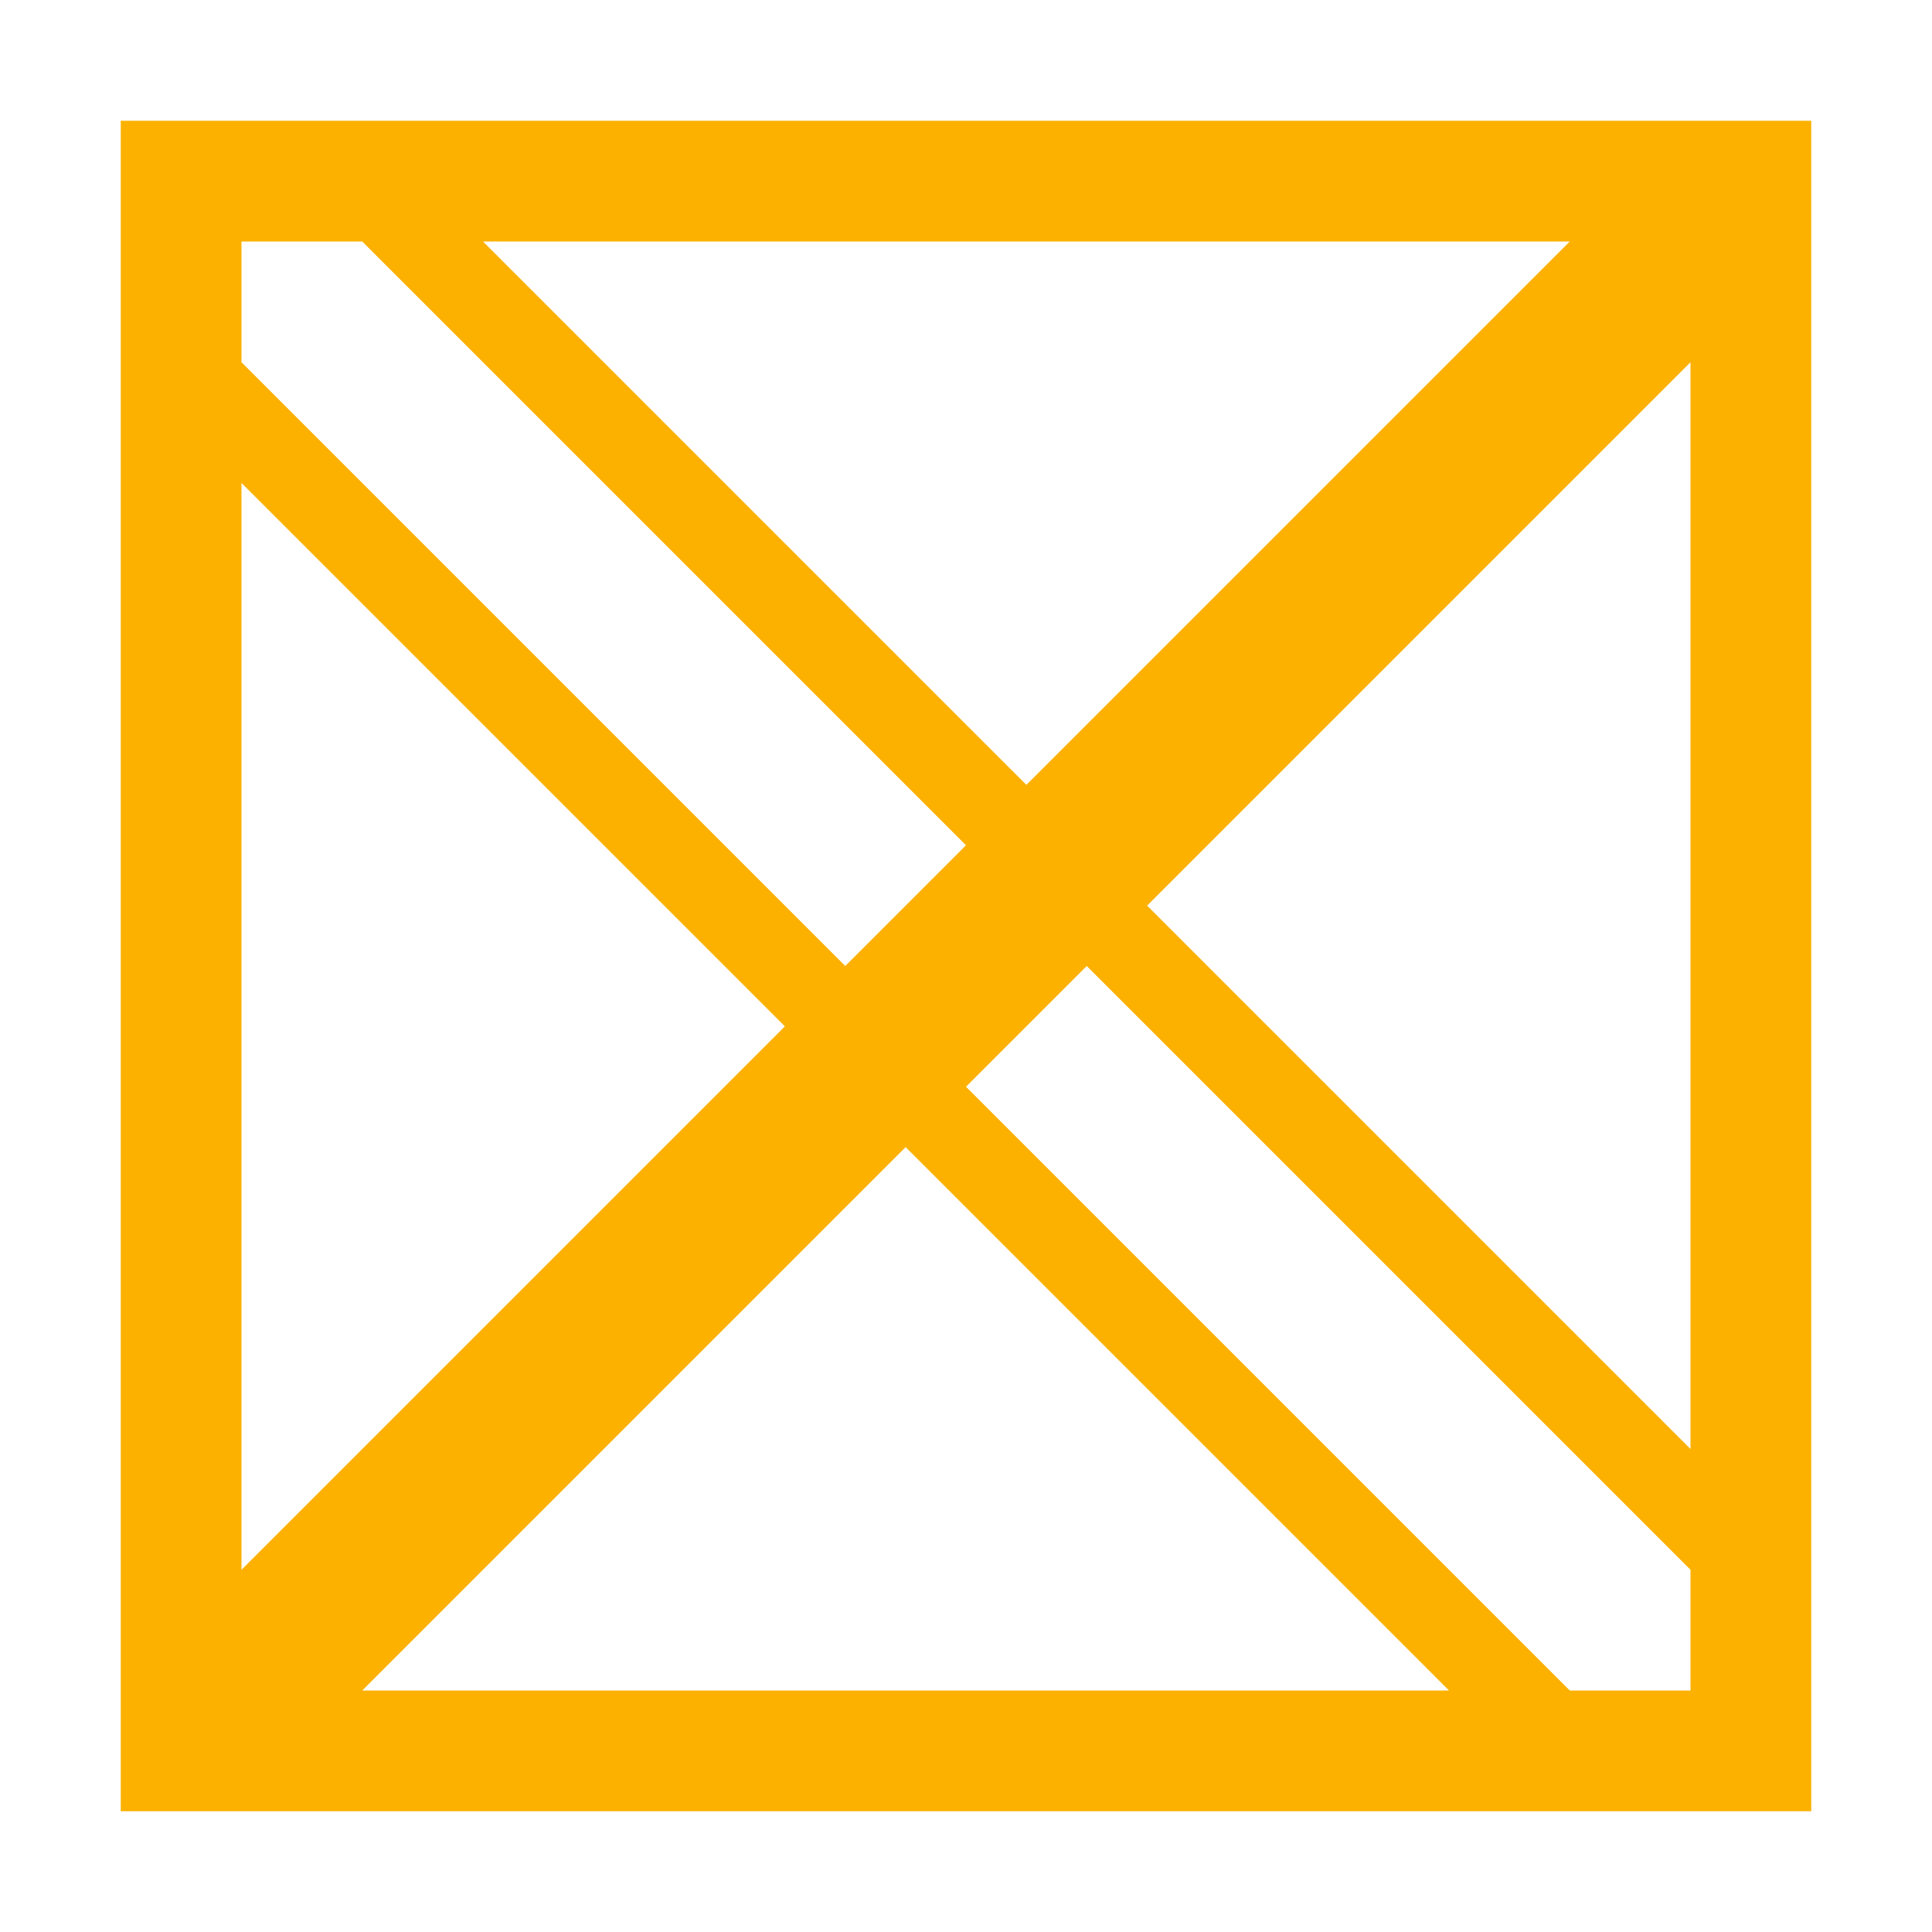
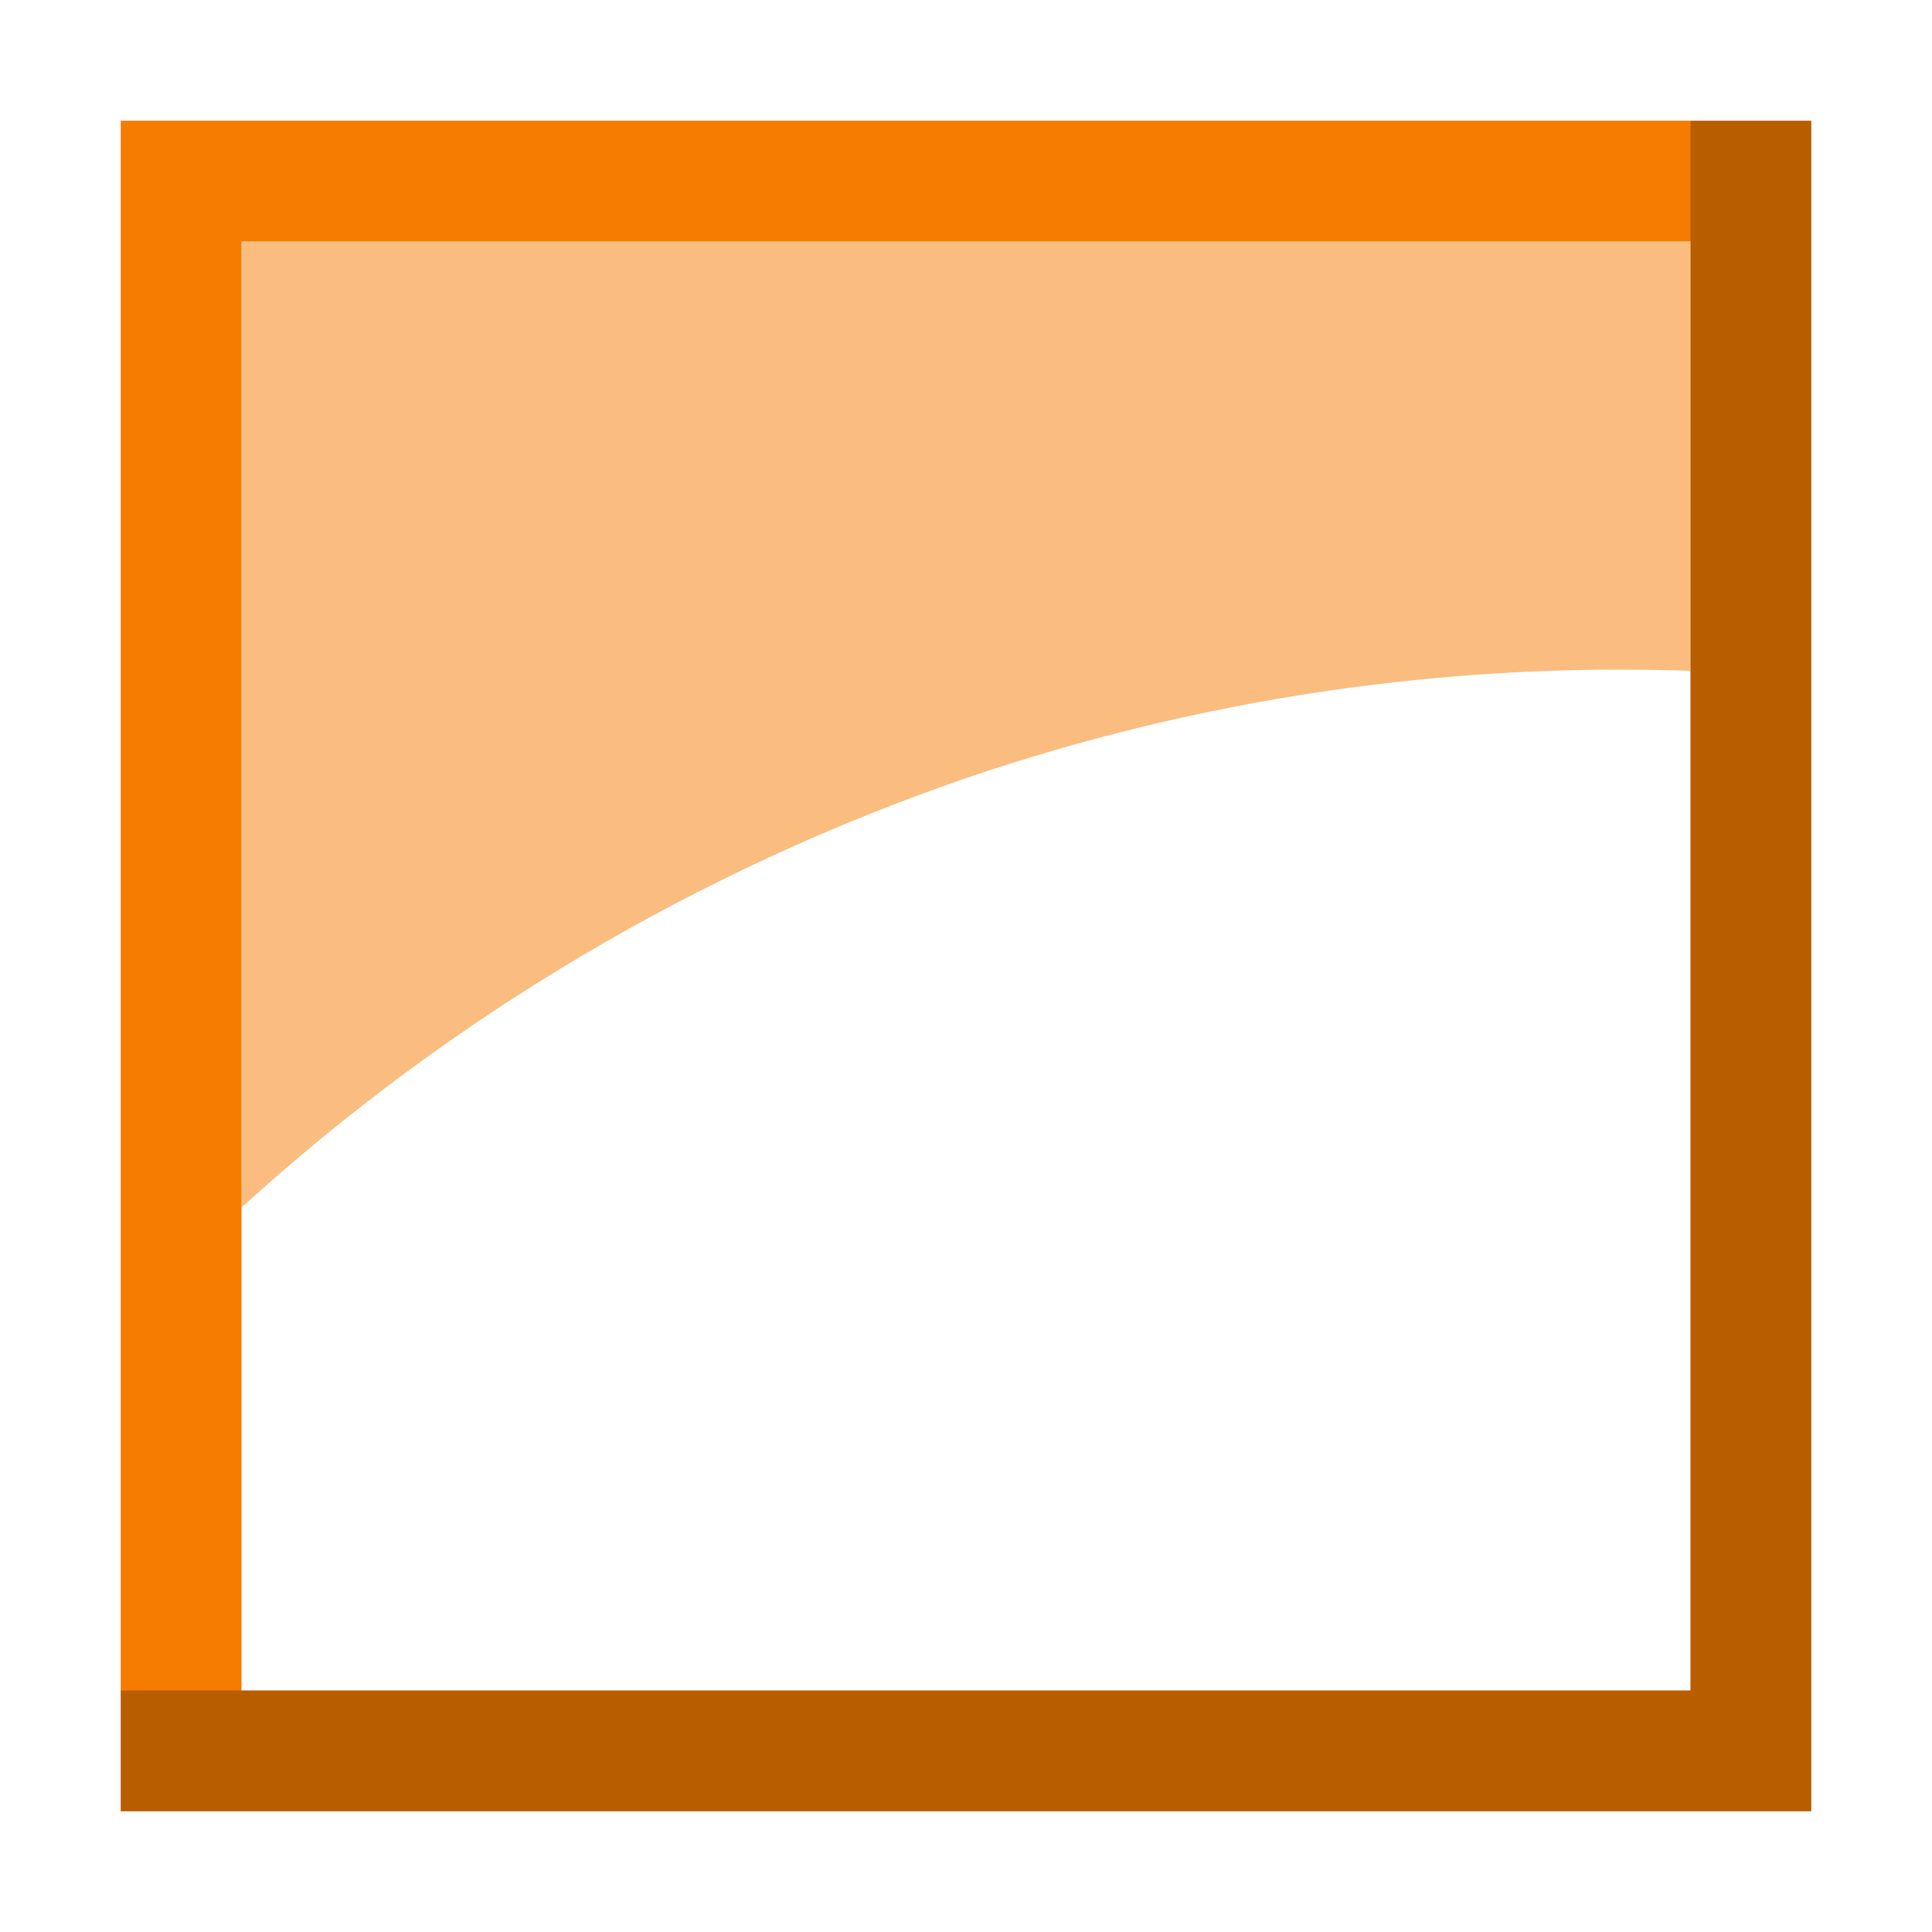
<svg xmlns="http://www.w3.org/2000/svg" id="Layer_1" data-name="Layer 1" width="144" height="144" viewBox="0 0 144 144">
  <defs>
-     <style>.cls-1{fill:#fcb100;}</style>
+     <style>.cls-1{fill:#f57c00;}.cls-2{opacity:0.5;}.cls-3{opacity:0.25;}</style>
  </defs>
-   <path class="cls-1" d="M9,9V135H135V9Zm108,9L76.5,58.5,36,18ZM18,18h9L72,63l-9,9L18,27Zm0,18L58.5,76.5,18,117Zm9,90L67.5,85.5,108,126Zm99,0h-9L72,81l9-9,45,45Zm0-18L85.5,67.5,126,27Z" />
+   <path class="cls-1" d="M126,9H9V135H135V9Zm0,117H18V18H126Z" />
+   <g class="cls-2">
+     <path class="cls-1" d="M18,18V90A155.17,155.17,0,0,1,72,58a150.89,150.89,0,0,1,54-8V18Z" />
+   </g>
+   <polygon class="cls-3" points="126 9 126 126 9 126 9 135 126 135 135 135 135 9 126 9" />
</svg>
